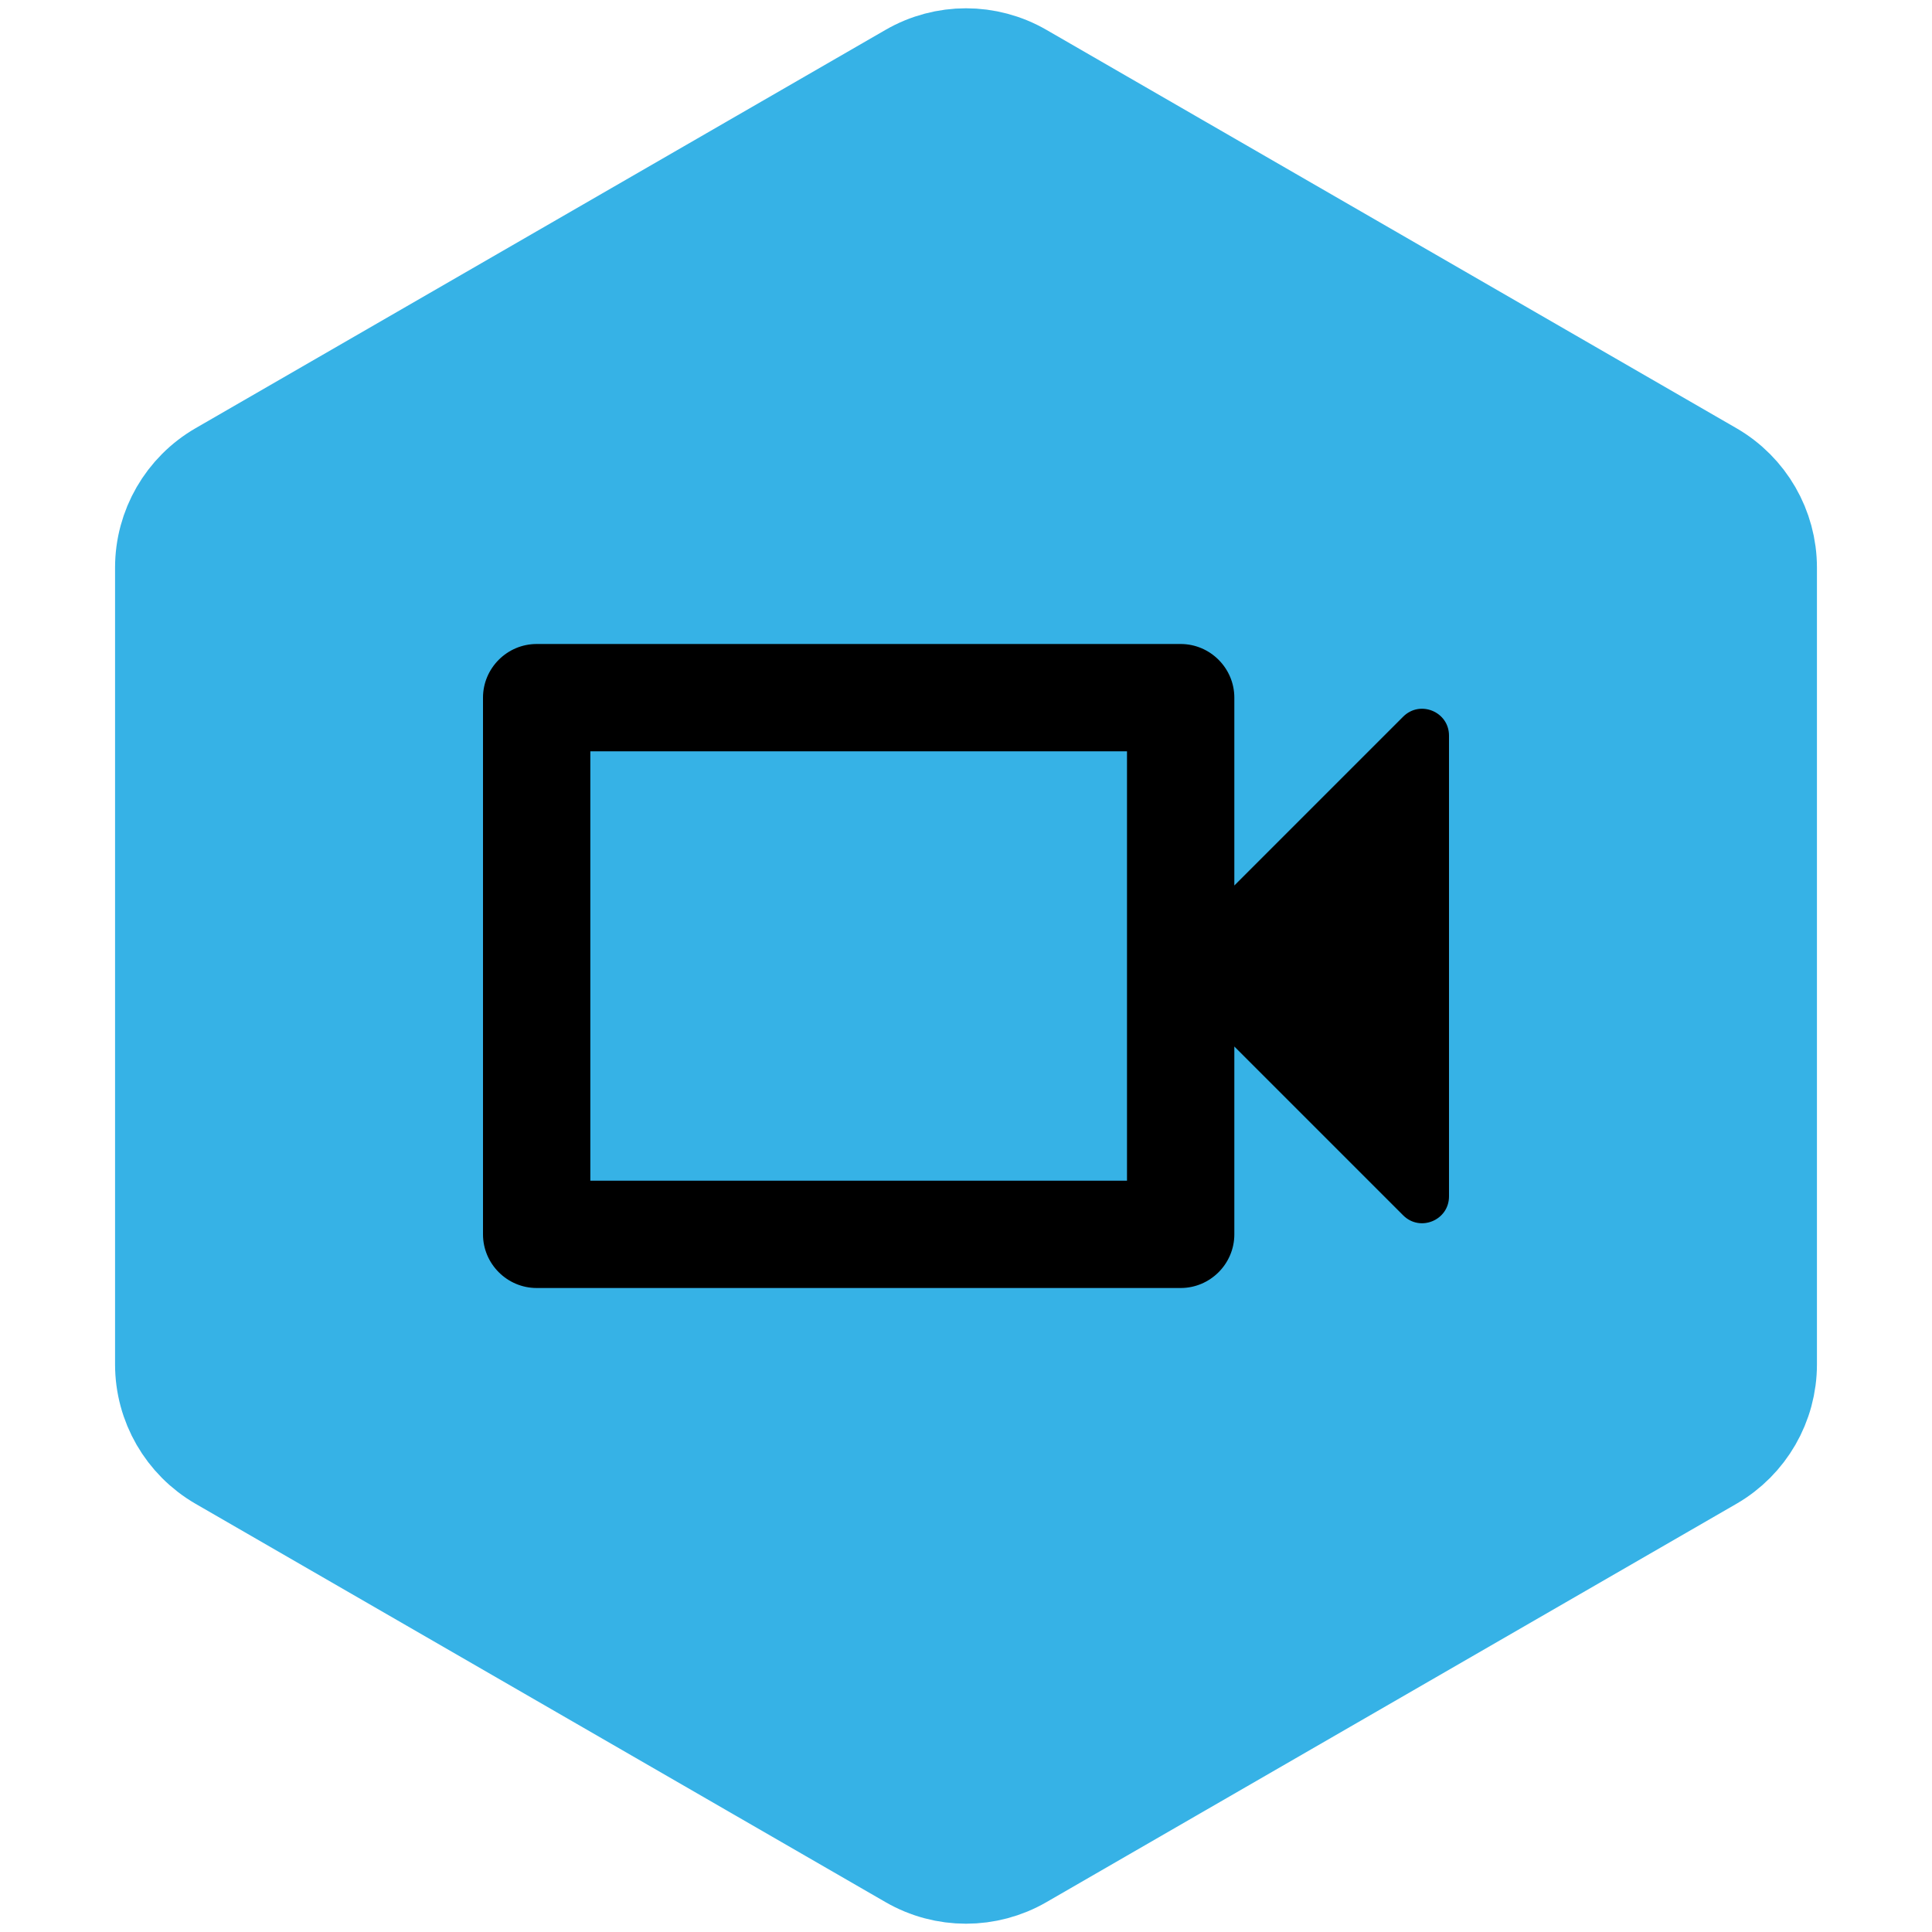
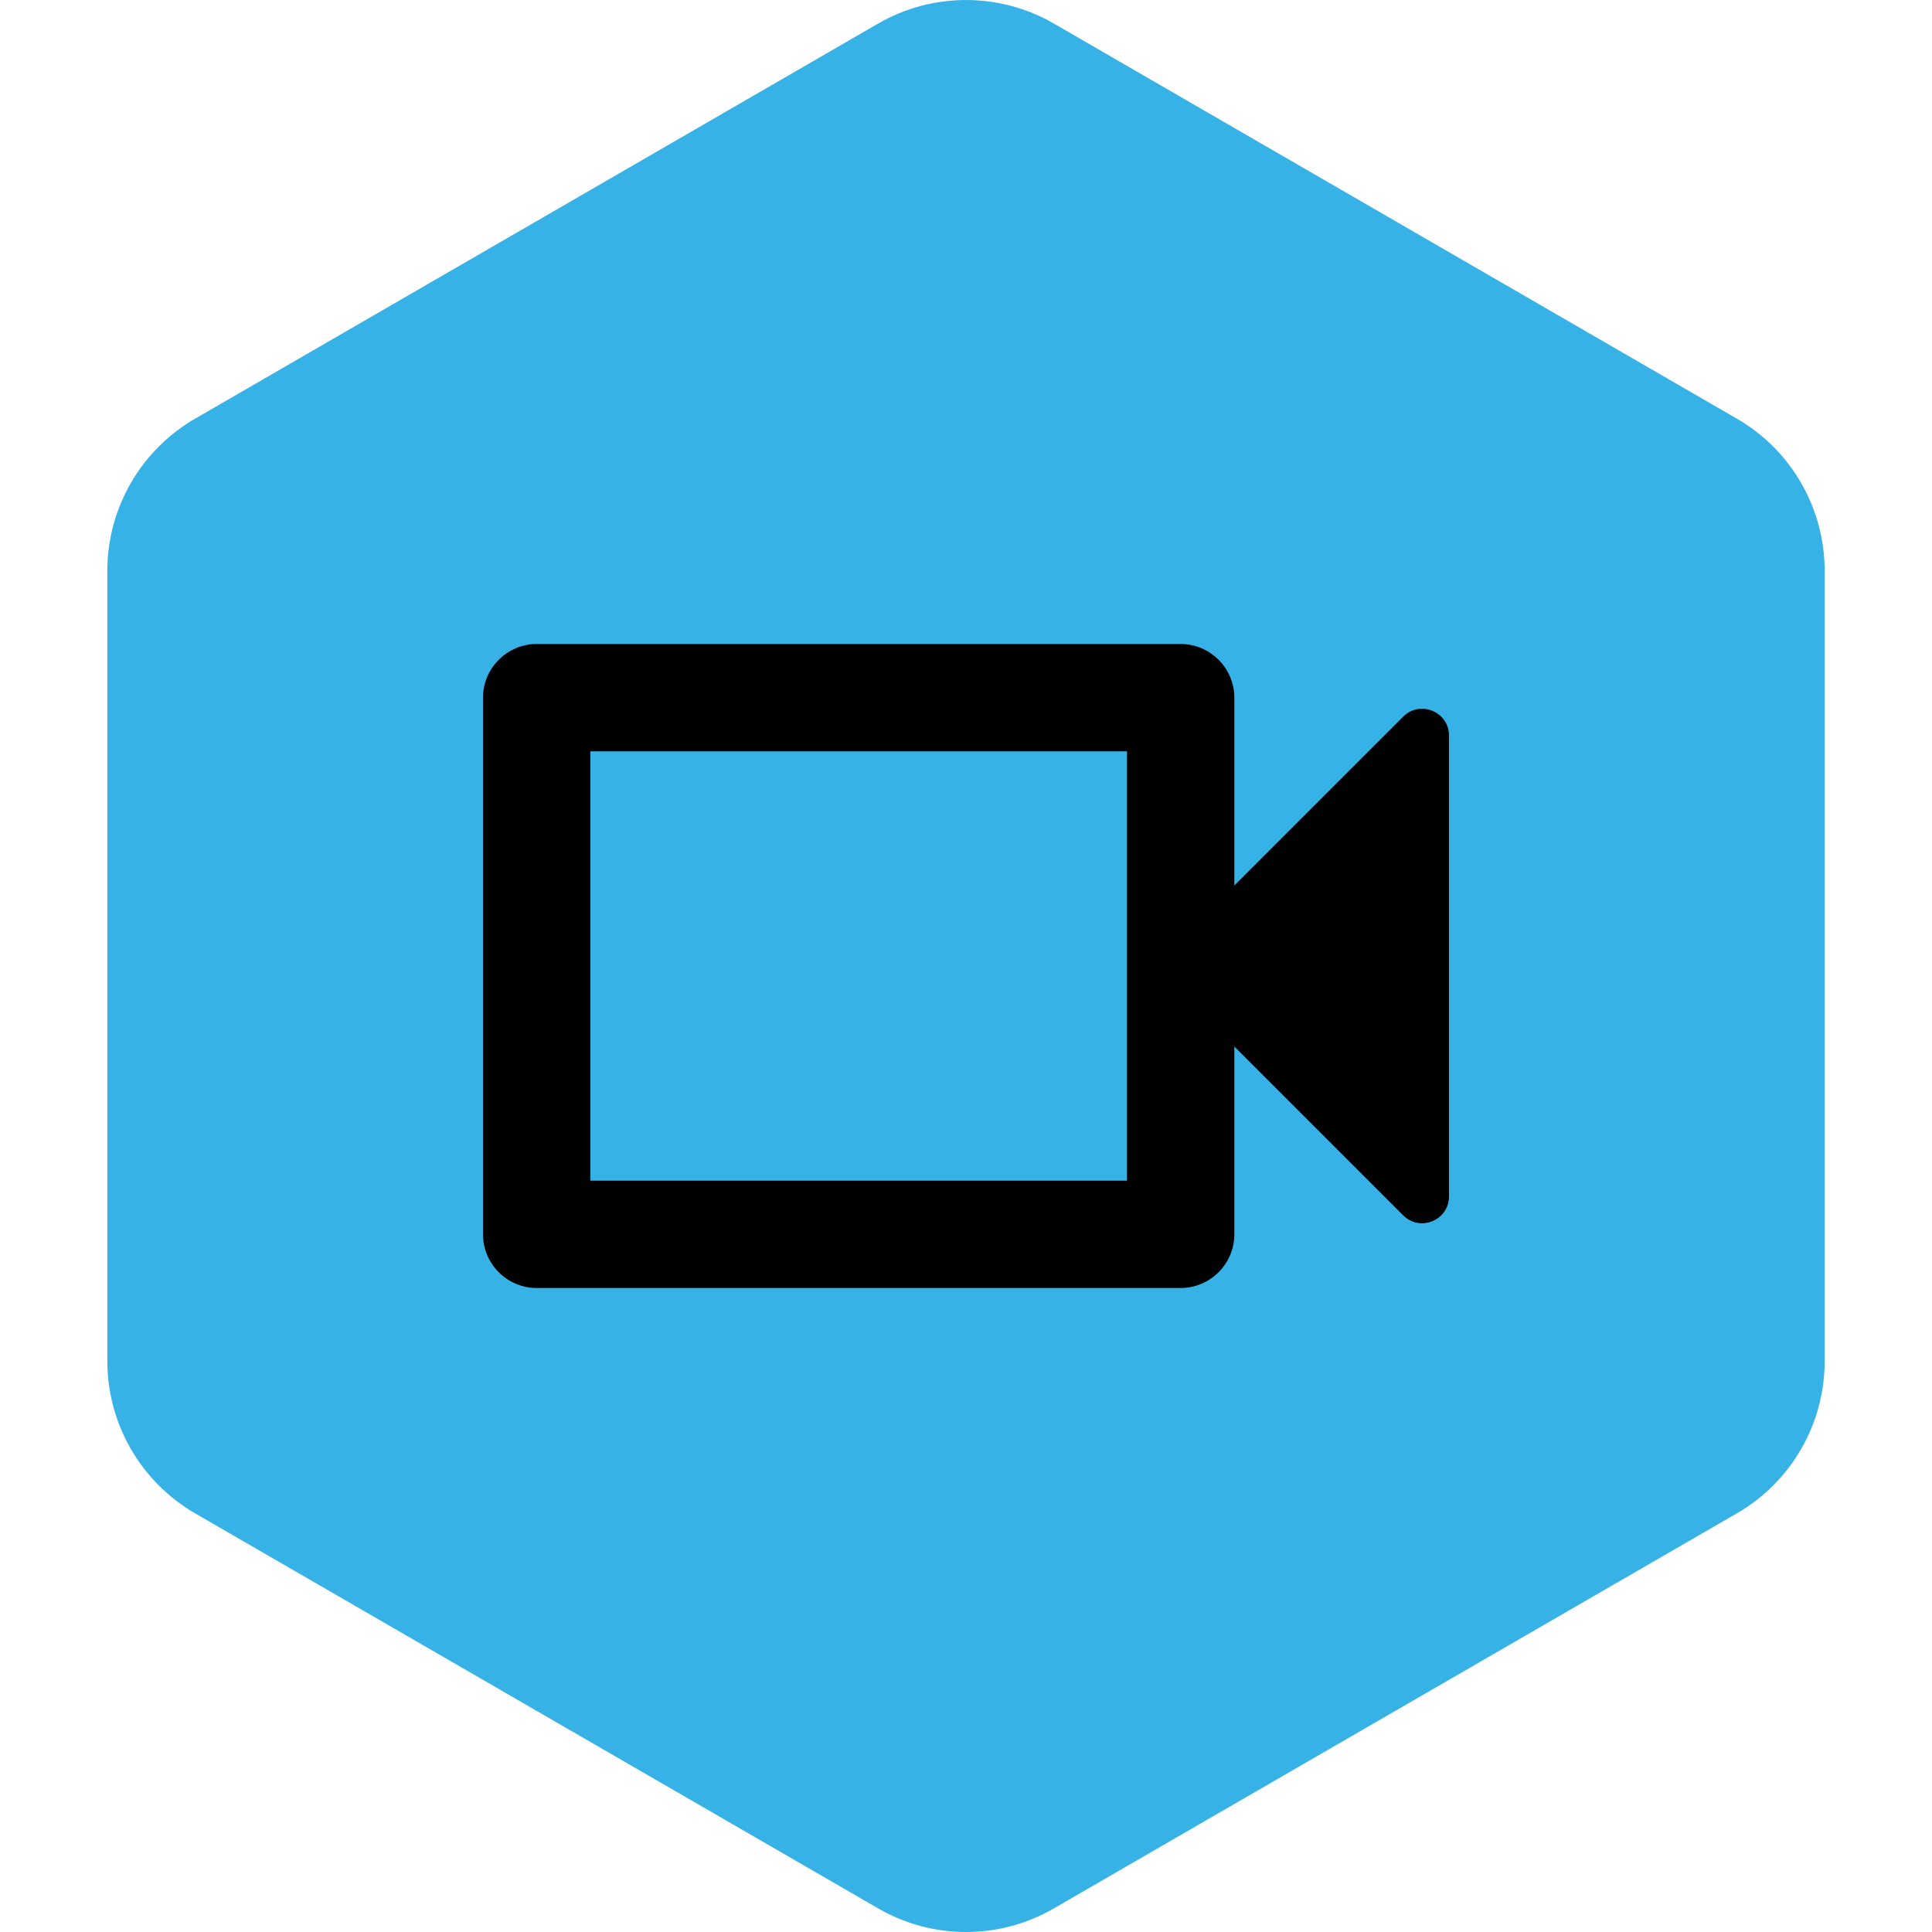
<svg xmlns="http://www.w3.org/2000/svg" width="36" height="36" viewBox="0 0 36 36" fill="none">
-   <path d="M31.856 8.845L19 1.423C18.381 1.065 17.619 1.065 17 1.423L4.144 8.845C3.525 9.203 3.144 9.863 3.144 10.577V25.423C3.144 26.137 3.525 26.797 4.144 27.155L17 34.577C17.619 34.935 18.381 34.935 19 34.577L31.856 27.155C32.475 26.797 32.856 26.137 32.856 25.423V10.577C32.856 9.863 32.475 9.203 31.856 8.845Z" fill="#36B2E6" stroke="#36B2E6" stroke-width="2" />
+   <path d="M19.137 1.305L19.136 1.304C18.433 0.899 17.567 0.899 16.864 1.304L16.863 1.305L4.136 8.667L4.135 8.668C3.432 9.075 3 9.825 3 10.638V25.362C3 26.174 3.432 26.925 4.135 27.332L4.136 27.333L16.863 34.694C17.566 35.102 18.434 35.102 19.137 34.694L31.863 27.333C31.863 27.333 31.864 27.333 31.864 27.333C32.568 26.926 33 26.174 33 25.362V10.638C33 9.825 32.567 9.074 31.864 8.667C31.864 8.667 31.863 8.667 31.863 8.667L19.137 1.305Z" fill="#36B2E6" stroke="#36B2E6" stroke-width="2" />
  <path fill-rule="evenodd" clip-rule="evenodd" d="M10 12H22C22.55 12 23 12.45 23 13V16.5L26.146 13.354C26.461 13.039 27 13.262 27 13.707V22.293C27 22.738 26.461 22.961 26.146 22.646L23 19.5V23C23 23.55 22.55 24 22 24H10C9.45 24 9 23.55 9 23V13C9 12.45 9.45 12 10 12ZM11 22H21V14H11V22Z" fill="black" />
</svg>
